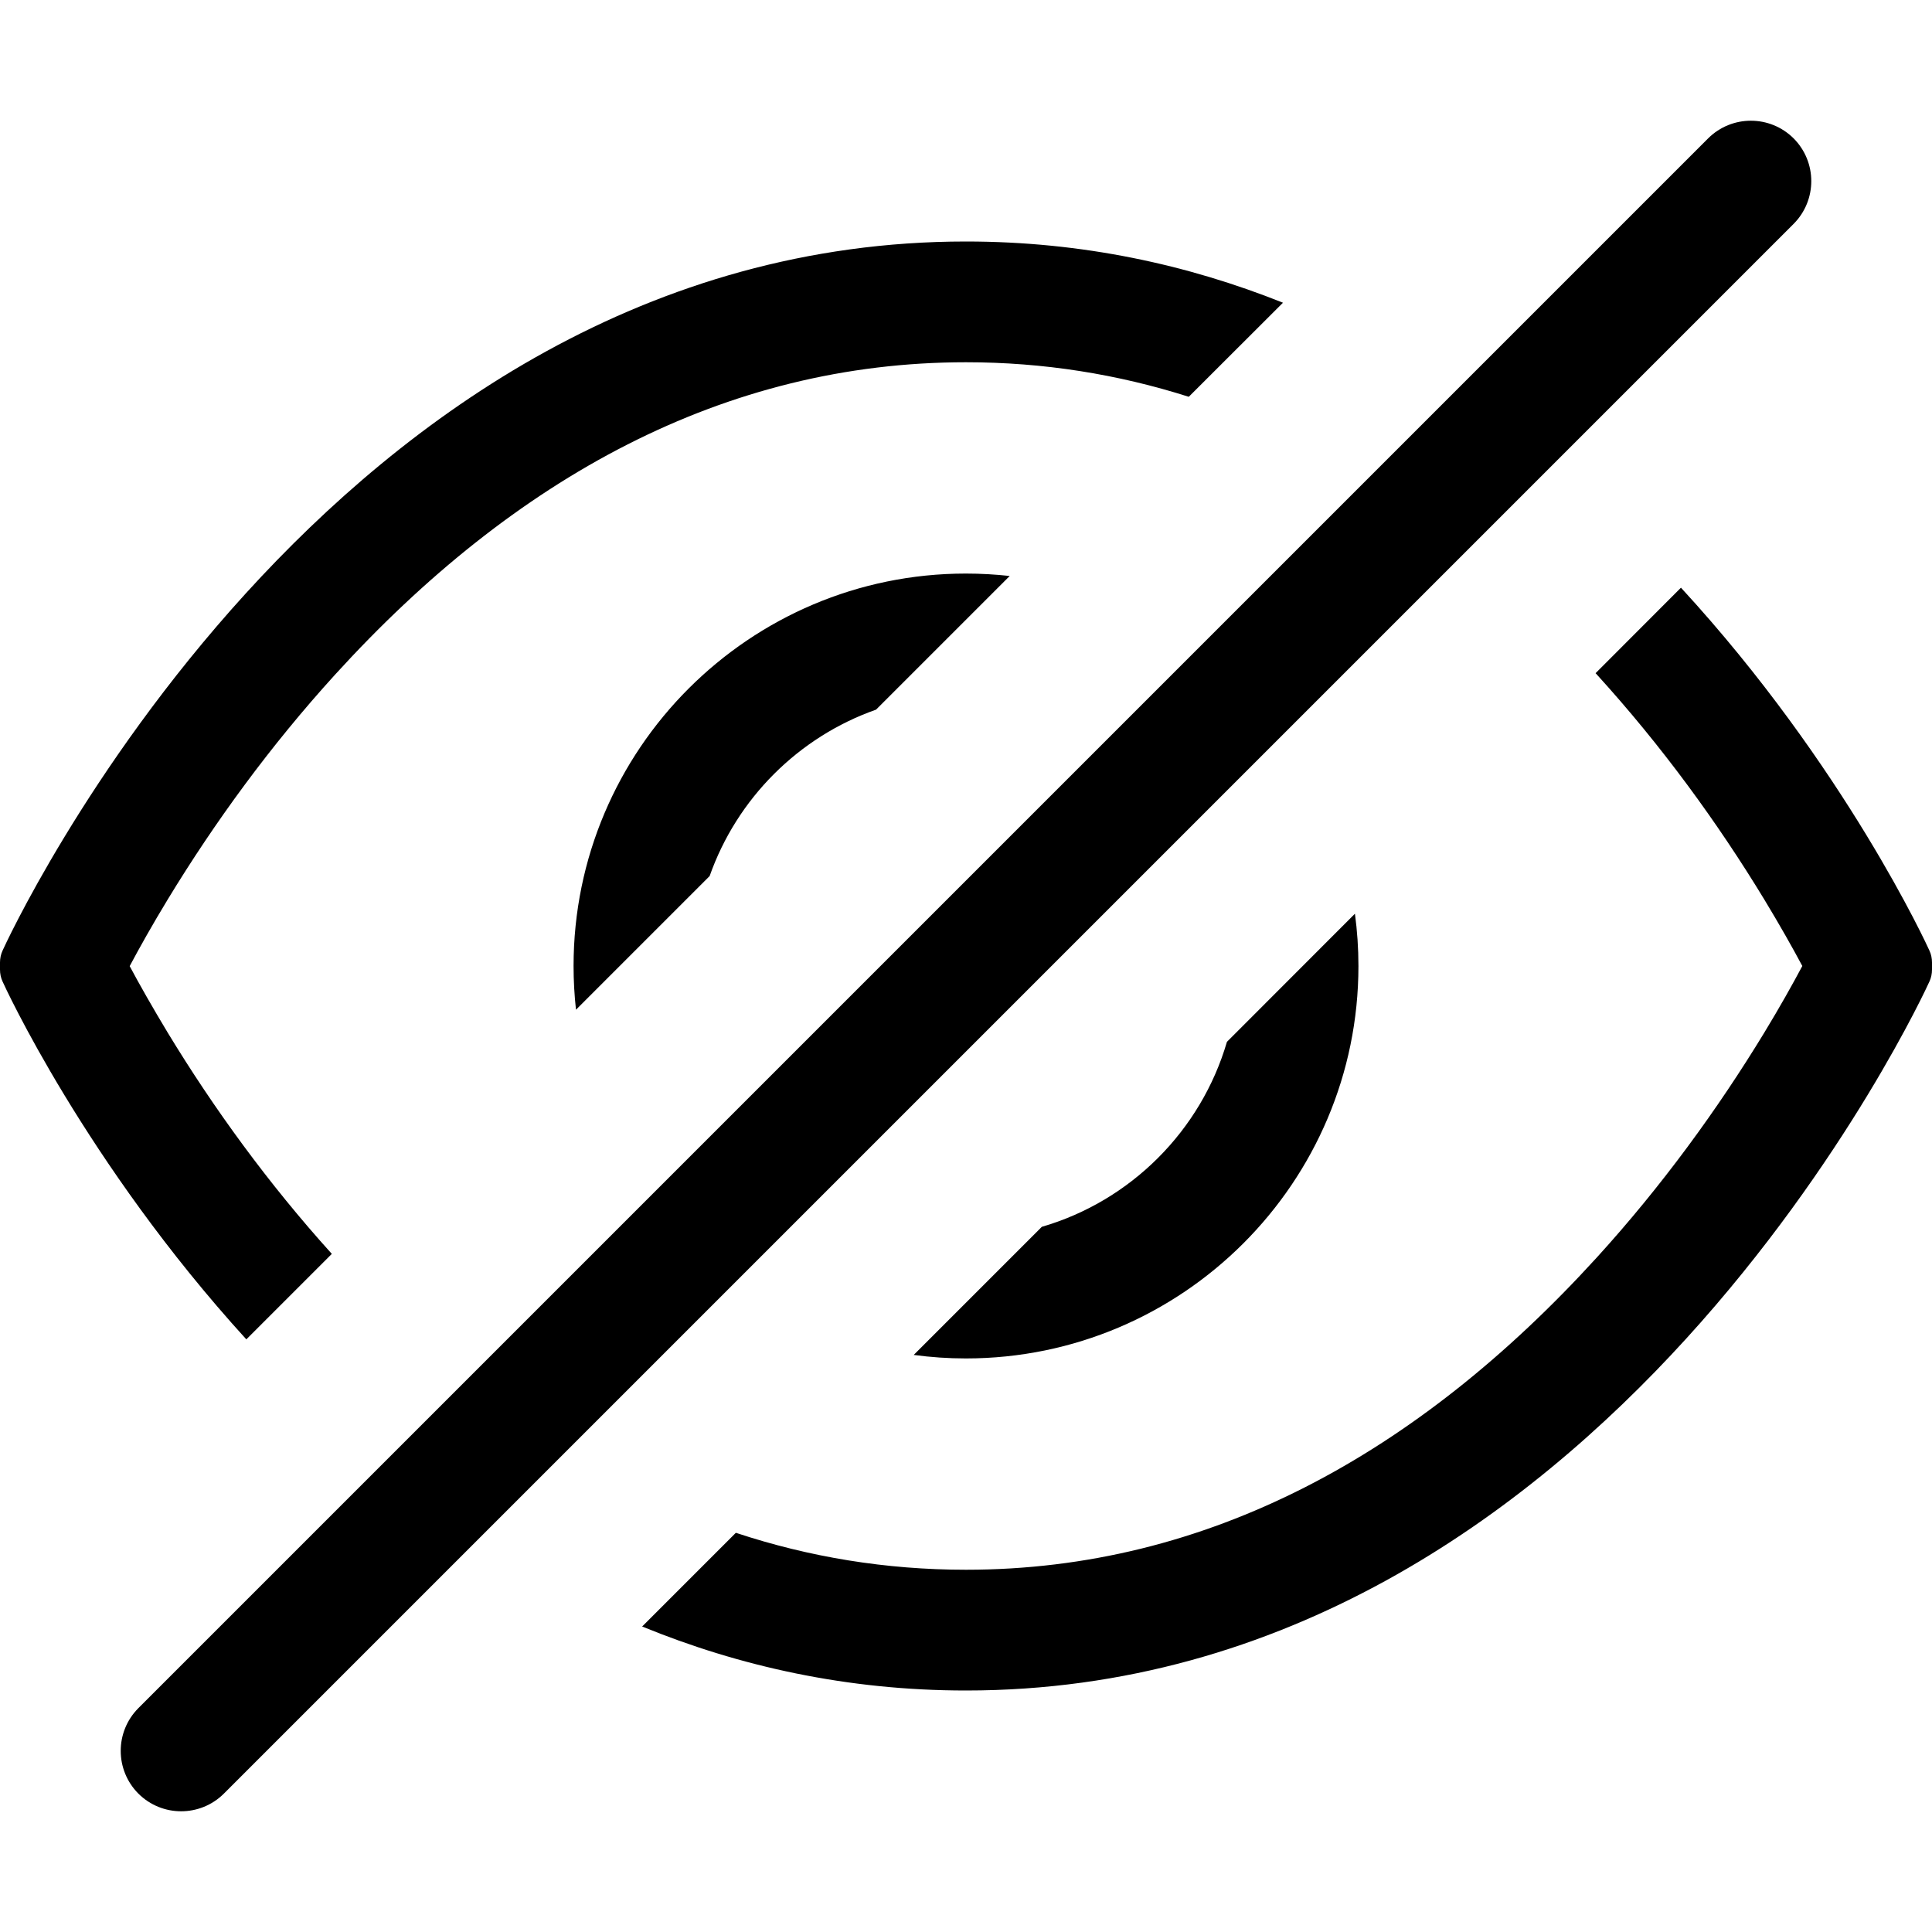
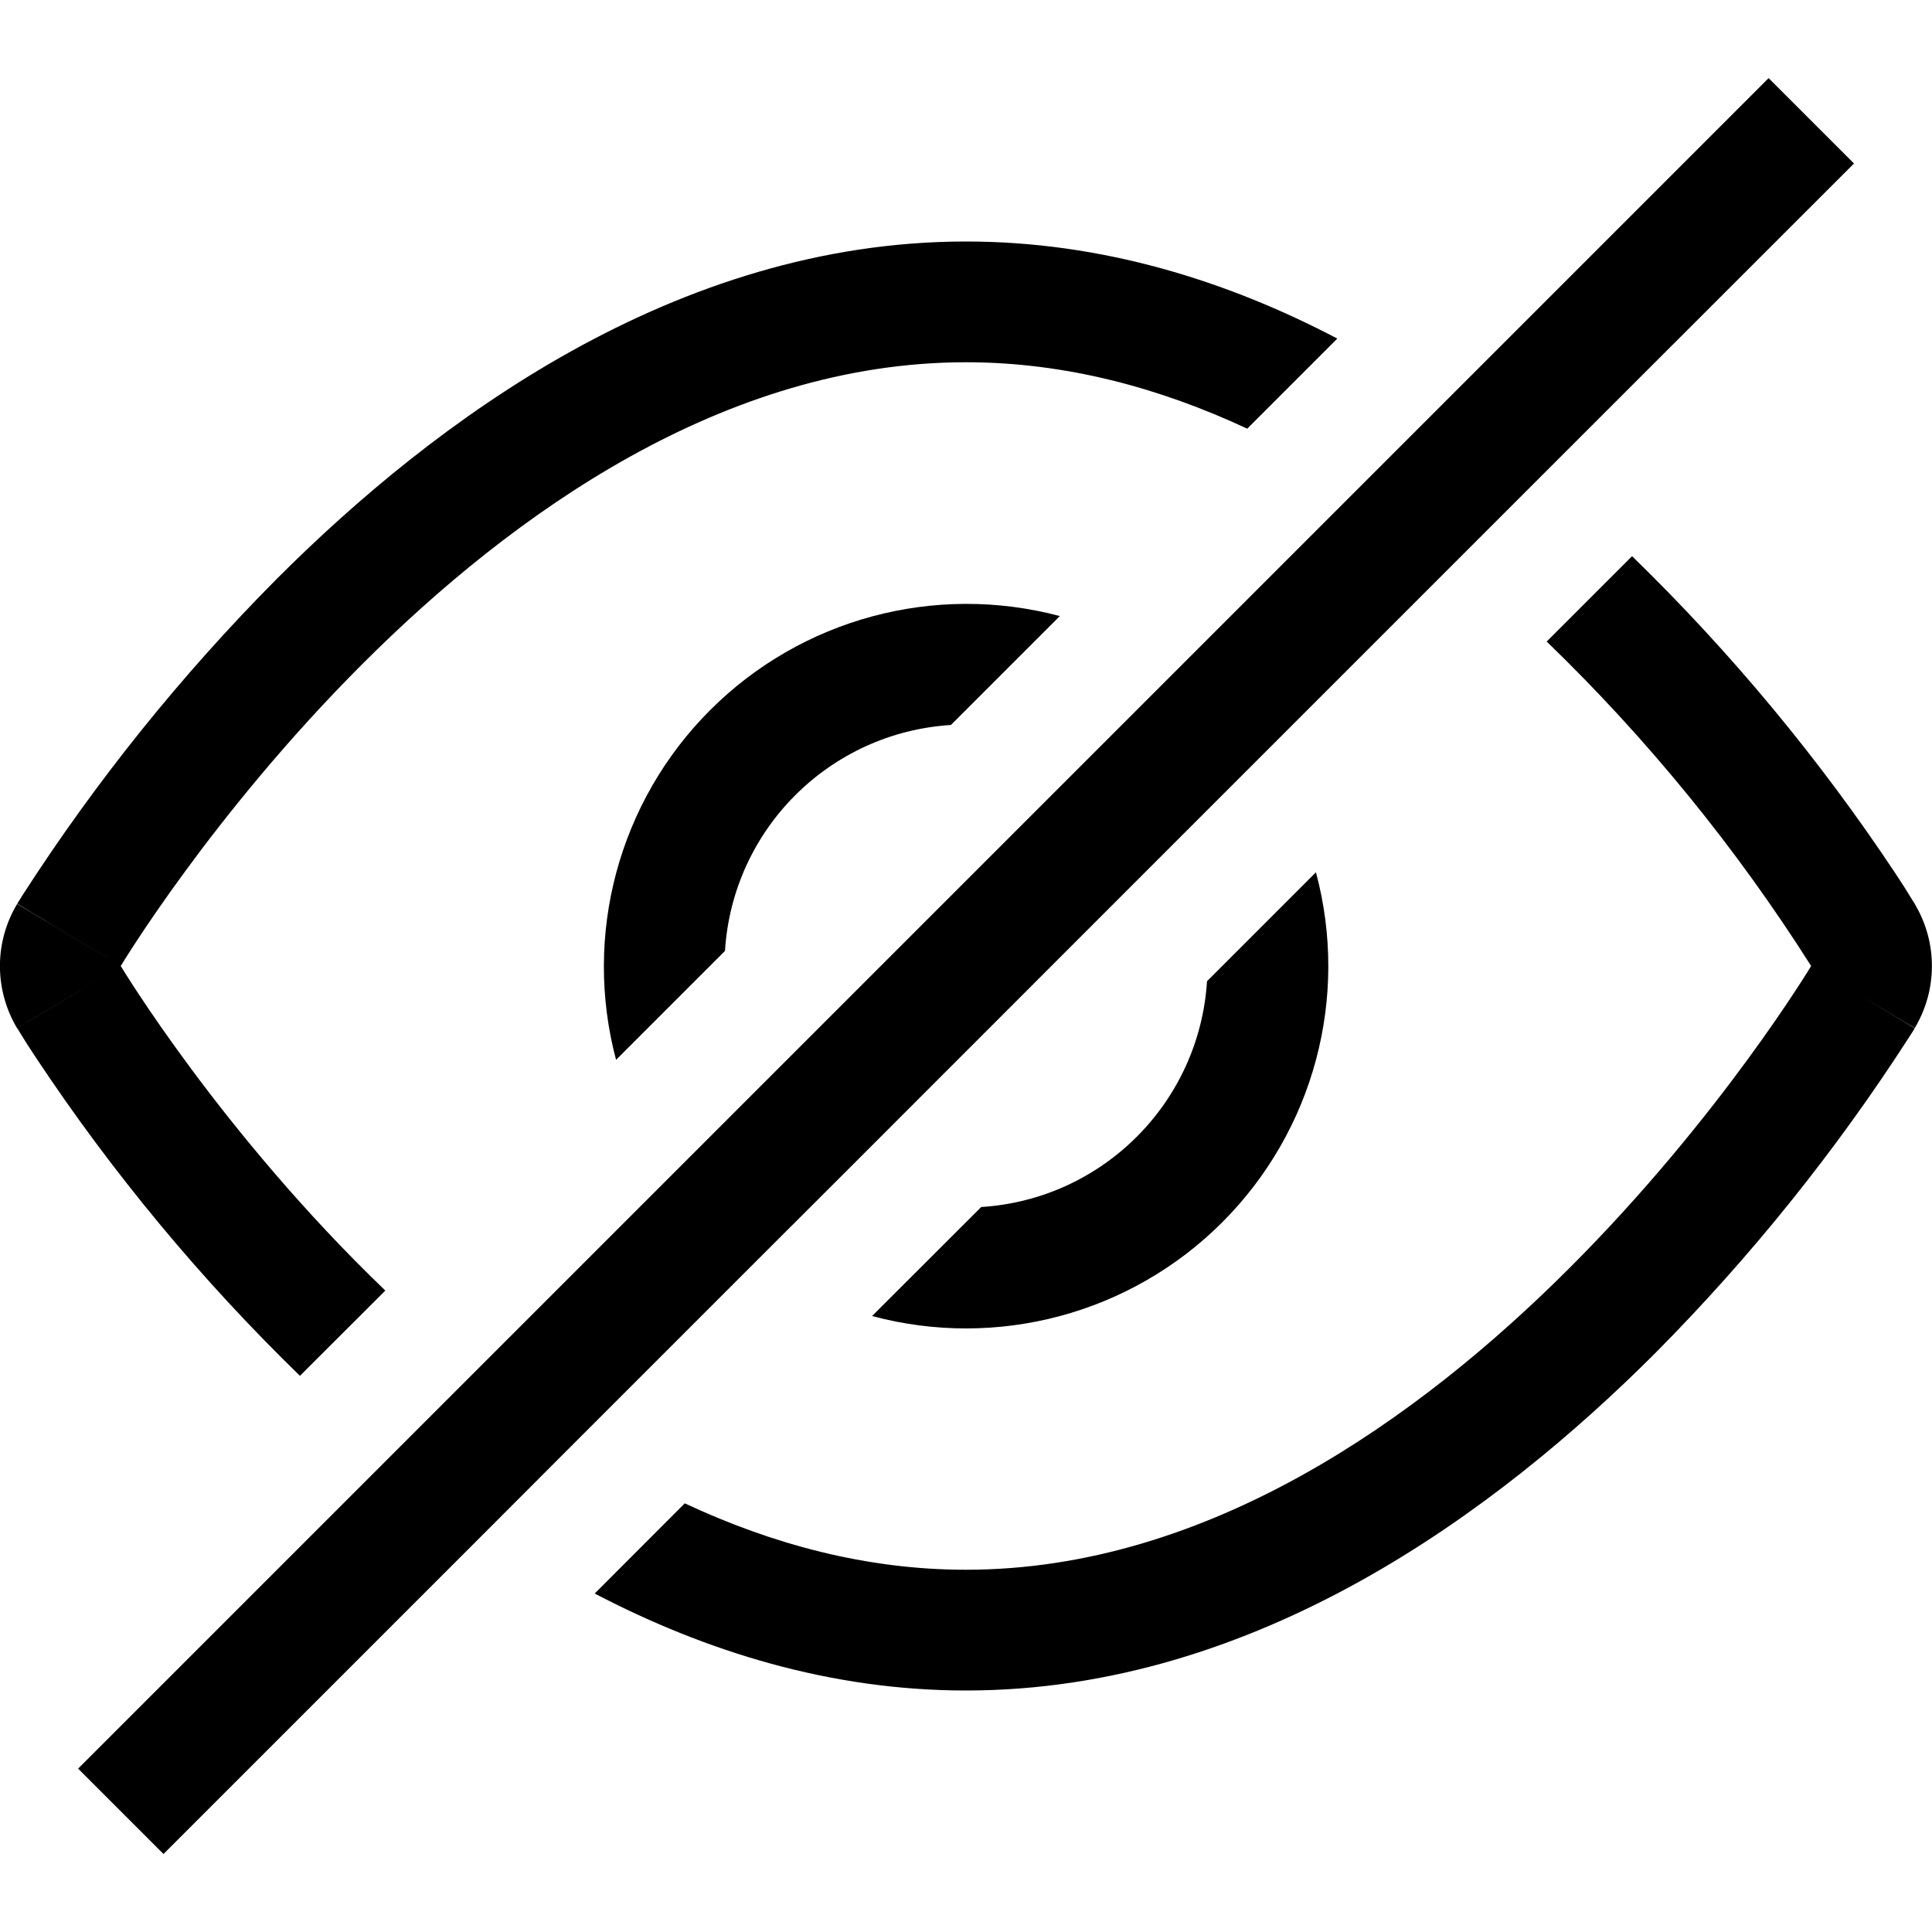
<svg xmlns="http://www.w3.org/2000/svg" width="16" height="16" viewBox="0 0 16 16">
-   <path d="M5.318,13.47 L6.094,12.694 C6.701,12.895 7.336,13 8,13 C9.999,13 11.739,12.044 13.225,10.413 C13.761,9.824 14.224,9.188 14.611,8.552 C14.738,8.343 14.845,8.152 14.926,8 C14.846,7.85 14.737,7.657 14.611,7.449 C14.224,6.812 13.761,6.176 13.225,5.587 L13.214,5.575 L13.921,4.867 C15.28,6.343 15.966,7.843 15.979,7.873 C15.993,7.903 16,7.937 16,7.971 L16,8.03 C16,8.064 15.993,8.098 15.979,8.128 C15.953,8.187 13.292,14 8,14 C7.015,14 6.121,13.799 5.318,13.47 Z M2.04,11.092 C0.707,9.629 0.034,8.158 0.021,8.128 C0.007,8.098 0,8.064 0,8.03 L0,7.971 C0,7.937 0.007,7.903 0.021,7.873 C0.047,7.813 2.708,2 8,2 C8.962,2 9.837,2.192 10.625,2.507 L9.845,3.286 C9.257,3.099 8.642,3 8,3 C6.001,3 4.26,3.956 2.775,5.587 C2.239,6.176 1.776,6.812 1.389,7.449 C1.262,7.658 1.155,7.849 1.074,8.001 C1.154,8.151 1.263,8.343 1.389,8.552 C1.769,9.178 2.223,9.803 2.748,10.384 L2.04,11.092 Z M8.362,4.77 L7.255,5.877 C6.613,6.103 6.103,6.613 5.877,7.255 L4.77,8.362 C4.757,8.243 4.75,8.122 4.75,8 C4.75,6.207 6.207,4.75 7.999,4.75 C8.122,4.75 8.243,4.757 8.362,4.77 Z M11.221,7.567 C11.24,7.709 11.25,7.853 11.25,8 C11.25,9.792 9.792,11.25 7.999,11.25 C7.853,11.25 7.708,11.24 7.567,11.221 L8.628,10.16 C9.364,9.946 9.946,9.364 10.161,8.628 L11.221,7.567 Z M1.854,14.854 C1.658,15.049 1.342,15.049 1.146,14.854 C0.951,14.658 0.951,14.342 1.146,14.146 L14.146,1.146 C14.342,0.951 14.658,0.951 14.854,1.146 C15.049,1.342 15.049,1.658 14.854,1.854 L1.854,14.854 Z" />
+   <path fill-rule="evenodd" d="M4.925 13.197C5.841 13.675 6.875 14 8 14c2.407 0 4.402-1.488 5.707-2.793a16.045 16.045 0 0 0 2.105-2.62l.032-.05.009-.015.003-.005v-.001S15.858 8.514 15 8l.857.514a1 1 0 0 0 0-1.028l-.001-.003-.003-.005-.01-.015a5.978 5.978 0 0 0-.144-.227 16.042 16.042 0 0 0-2.183-2.63l-.707.707A14.611 14.611 0 0 1 14.999 8s-3 5-7 5c-.824 0-1.606-.212-2.328-.55l-.746.747ZM15 8l.857-.514L15 8Z" clip-rule="evenodd" />
+   <path d="m6.262 10.445-1.5 1.5-.721.722-2.687 2.687-.707-.707 14-14 .707.707-2.586 2.585-.71.71s0 .001 0 0l-1.613 1.613-.722.722-2.739 2.74-.722.721Zm.961.454a3 3 0 0 0 3.675-3.675l-.902.902a2 2 0 0 1-1.87 1.87l-.903.902Z" />
+   <path fill-rule="evenodd" d="M11.075 2.804C10.16 2.324 9.125 2 8 2 5.593 2 3.598 3.488 2.293 4.793a16.039 16.039 0 0 0-2.106 2.62 5.95 5.95 0 0 0-.031.05l-.01.015-.002.005v.001c-.001 0-.002.002.856.516l-.858-.514c-.19.316-.19.712 0 1.03l.002.001.003.005.009.015a6.117 6.117 0 0 0 .145.227 16.042 16.042 0 0 0 2.183 2.63l.707-.706C1.827 9.378 1 8 1 8s3-5 7-5c.825 0 1.607.213 2.329.55l.746-.746ZM.143 8.515 1 8c-.858.514-.857.515-.857.515Z" clip-rule="evenodd" />
+   <path d="M8.777 5.102a3.004 3.004 0 0 0-3.675 3.675l.902-.902a2 2 0 0 1 1.871-1.871l.902-.902Z" />
</svg>
